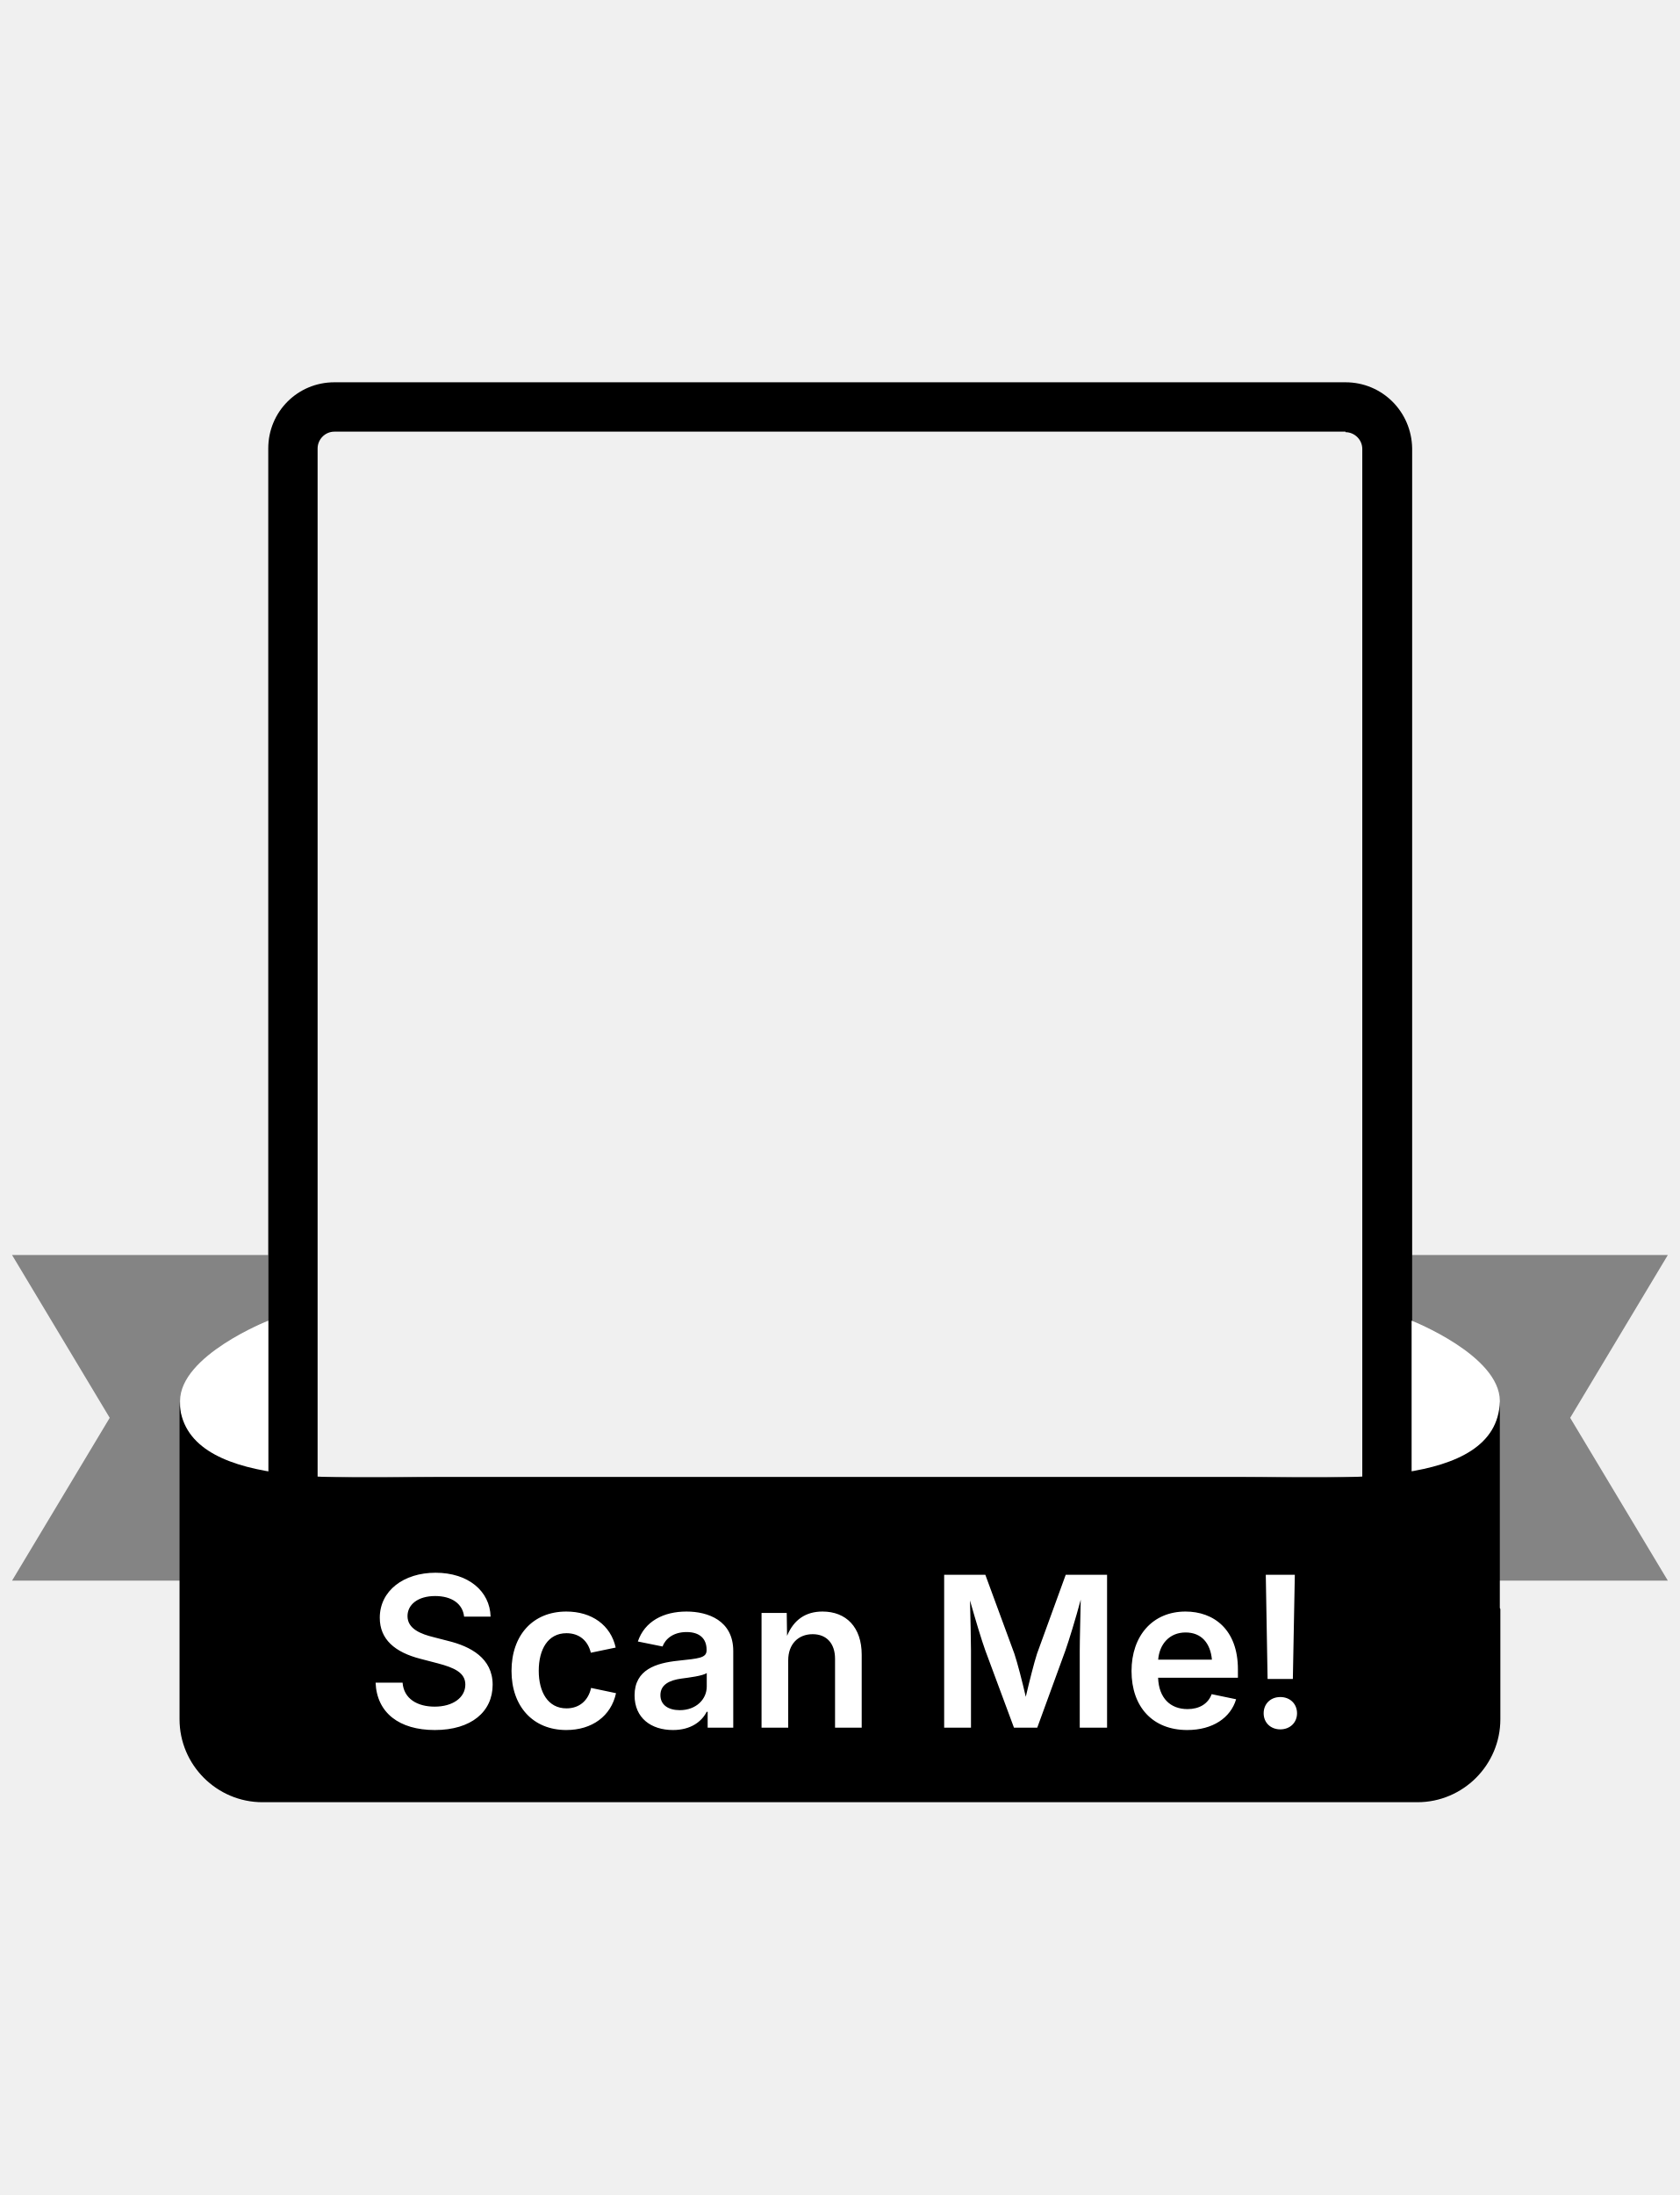
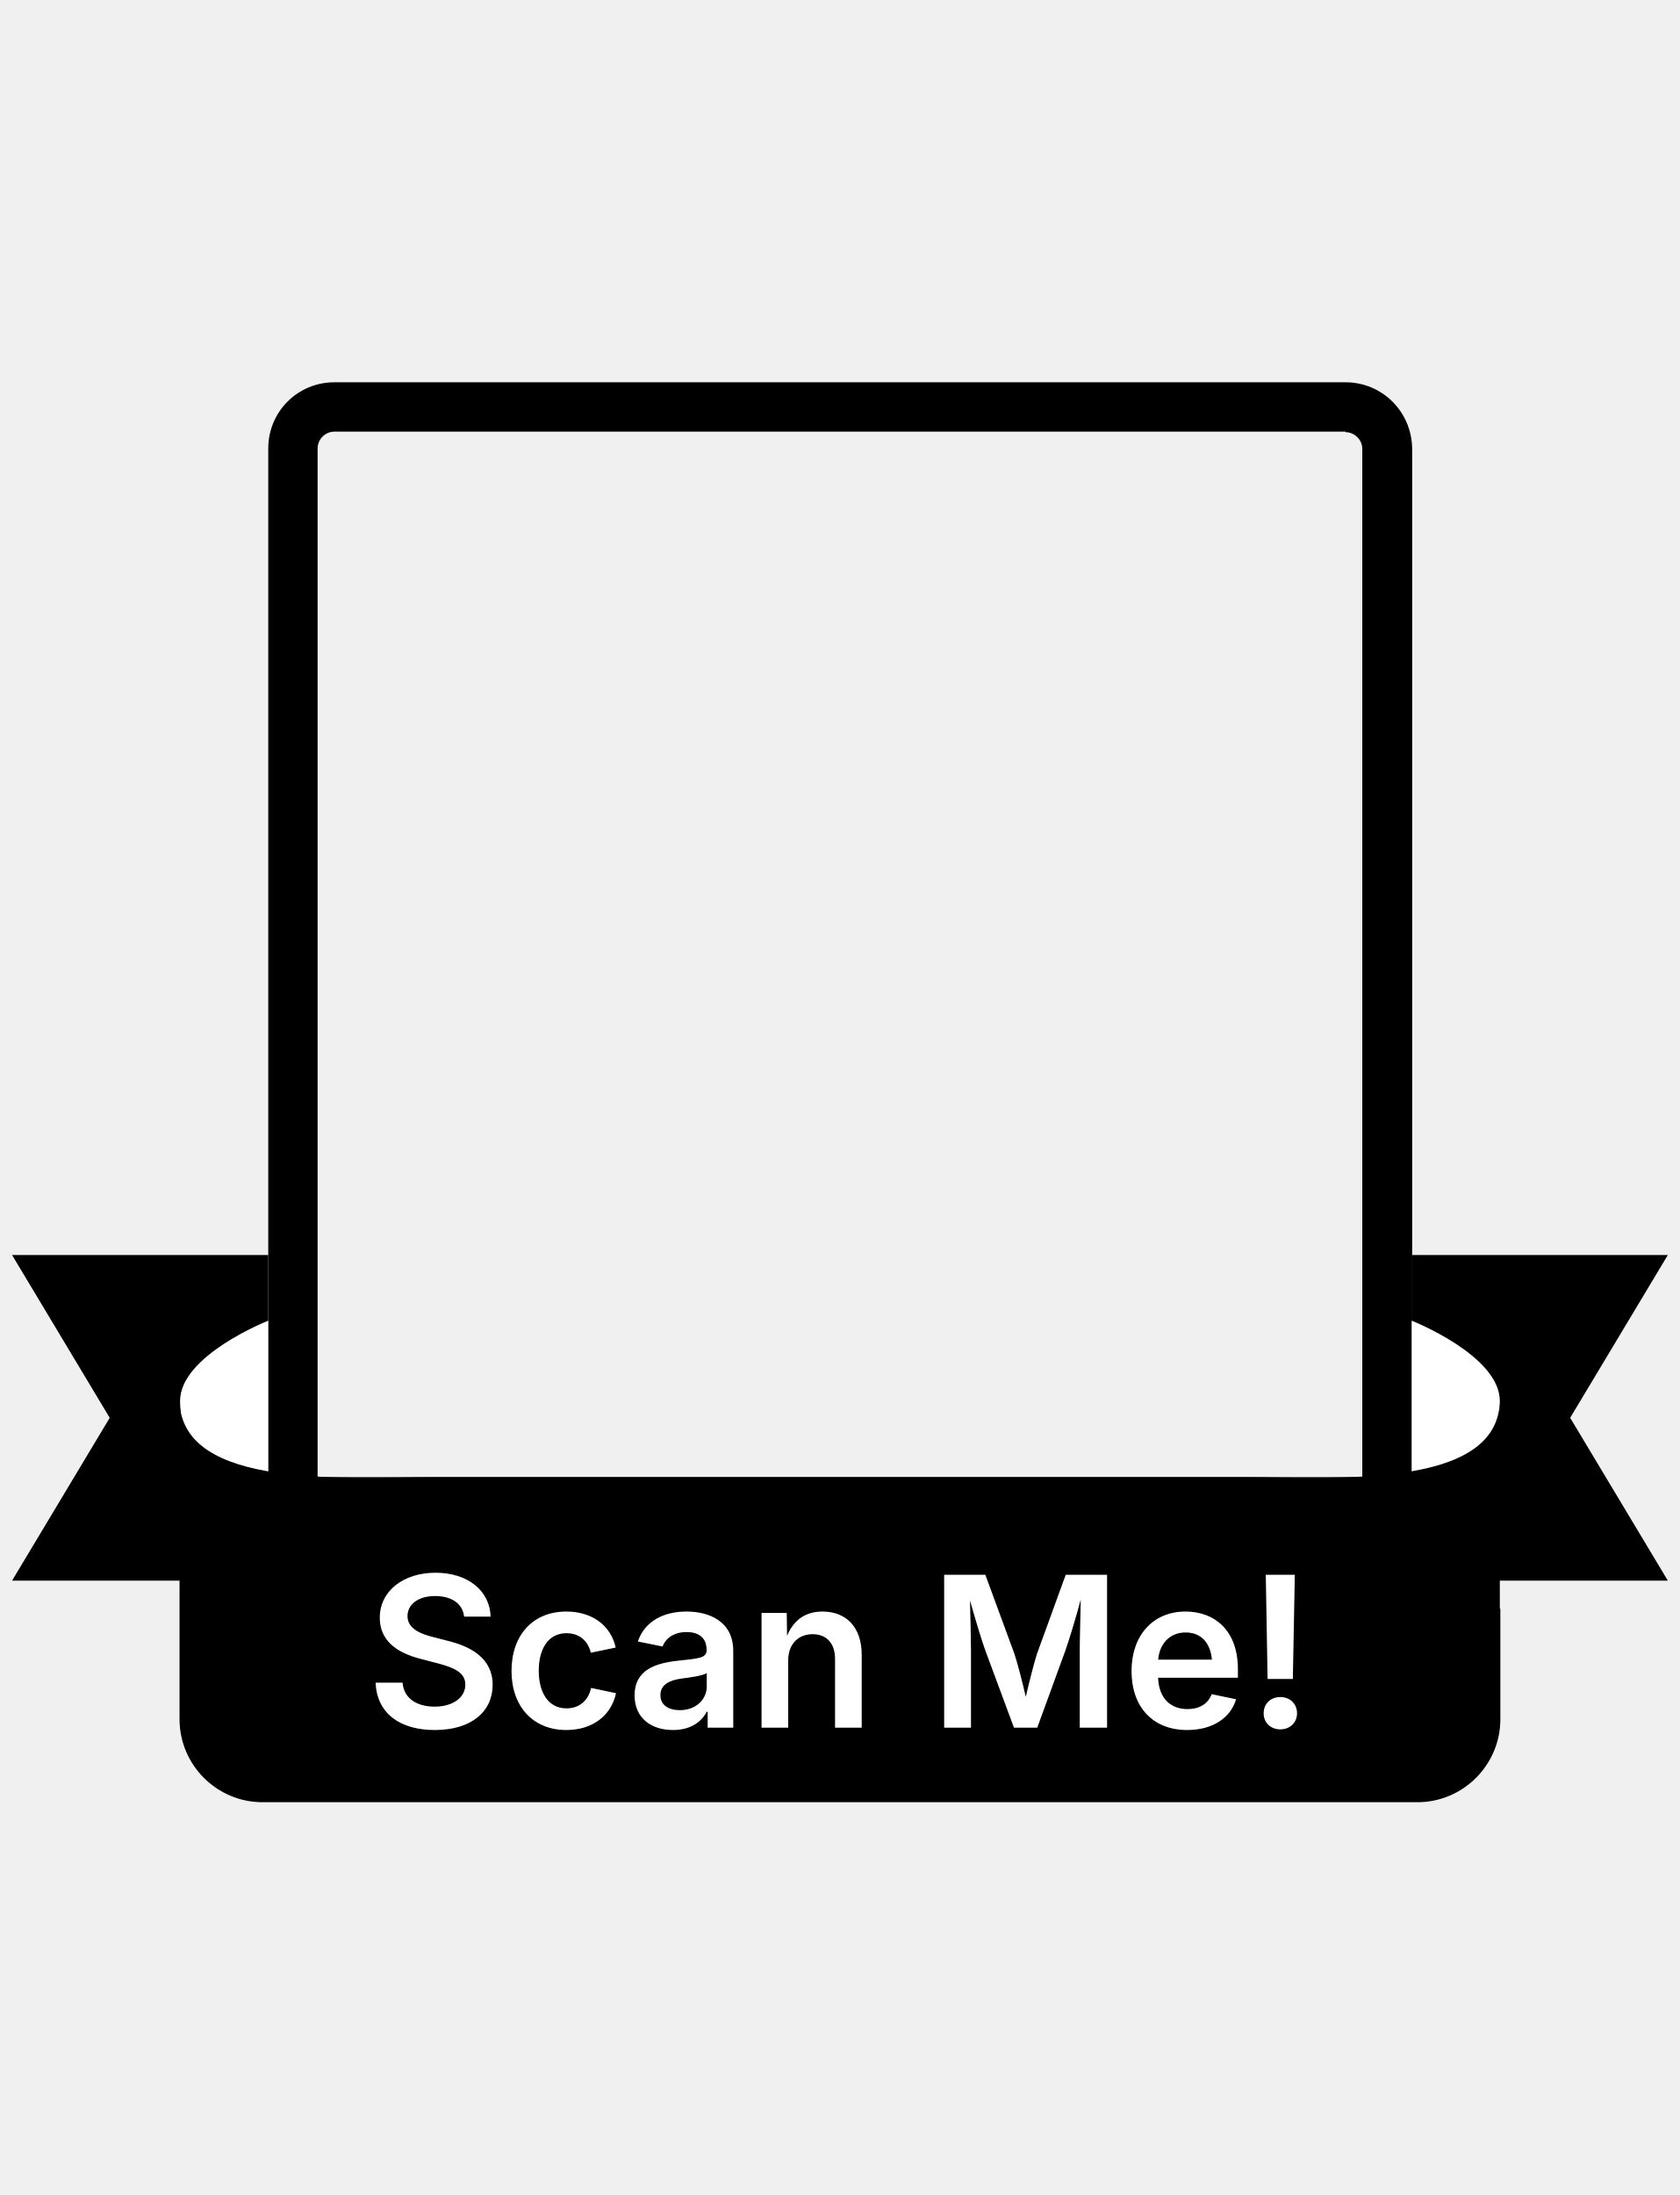
<svg xmlns="http://www.w3.org/2000/svg" width="320" height="418" viewBox="0 70 320 280" fill="none">
  <path d="M256.3 83.3C258 83.3 259.5 84.7 259.5 86.5V282.3H60.5V86.4C60.5 84.7 61.9 83.2 63.7 83.2H256.3M256.3 73.8H63.7C56.7 73.8 51.1 79.4 51.1 86.4V291.7H269V86.4C268.9 79.4 263.3 73.8 256.3 73.8Z" fill="currentColor" />
-   <path d="M51.1 302H2.3L20.9 271L2.3 240H51.1V302Z" fill="currentColor" fill-opacity="0.45" />
+   <g id="qr-frame-secondary-color" fill="currentColor">
+     <path d="M51.1 302H2.3L20.9 271L2.3 240H51.1V302Z" />
+     <path d="M268.9 302H317.7L299.1 271L317.7 240H268.9V302Z" />
+   </g>
  <path d="M51.1 285V252.5C51.1 252.5 34.3 259.1 34.3 267.8C34.3 285 51.1 285 51.1 285Z" fill="white" />
-   <path d="M268.9 302H317.7L299.1 271L317.7 240H268.9V302Z" fill="currentColor" fill-opacity="0.45" />
  <path d="M268.9 285V252.5C268.9 252.5 285.7 259.1 285.7 267.8C285.7 285 268.9 285 268.9 285Z" fill="white" />
  <path d="M285.7 307.1V267.9C285.2 284.7 254.1 282.3 237 282.3H82.9C65.8 282.3 34.8 284.7 34.2 267.9V307.1C34.2 307.2 34.2 307.3 34.2 307.4V328.4C34.2 337.1 41.3 344.2 50 344.2H270C278.7 344.2 285.8 337.1 285.8 328.4V307.4C285.7 307.3 285.7 307.2 285.7 307.1Z" fill="currentColor" />
  <text id="qr-frame-text" x="160" y="330" font-size="40px" font-weight="600" font-family="Inter, sans-serif" fill="white" text-anchor="middle">Scan Me!</text>
</svg>
